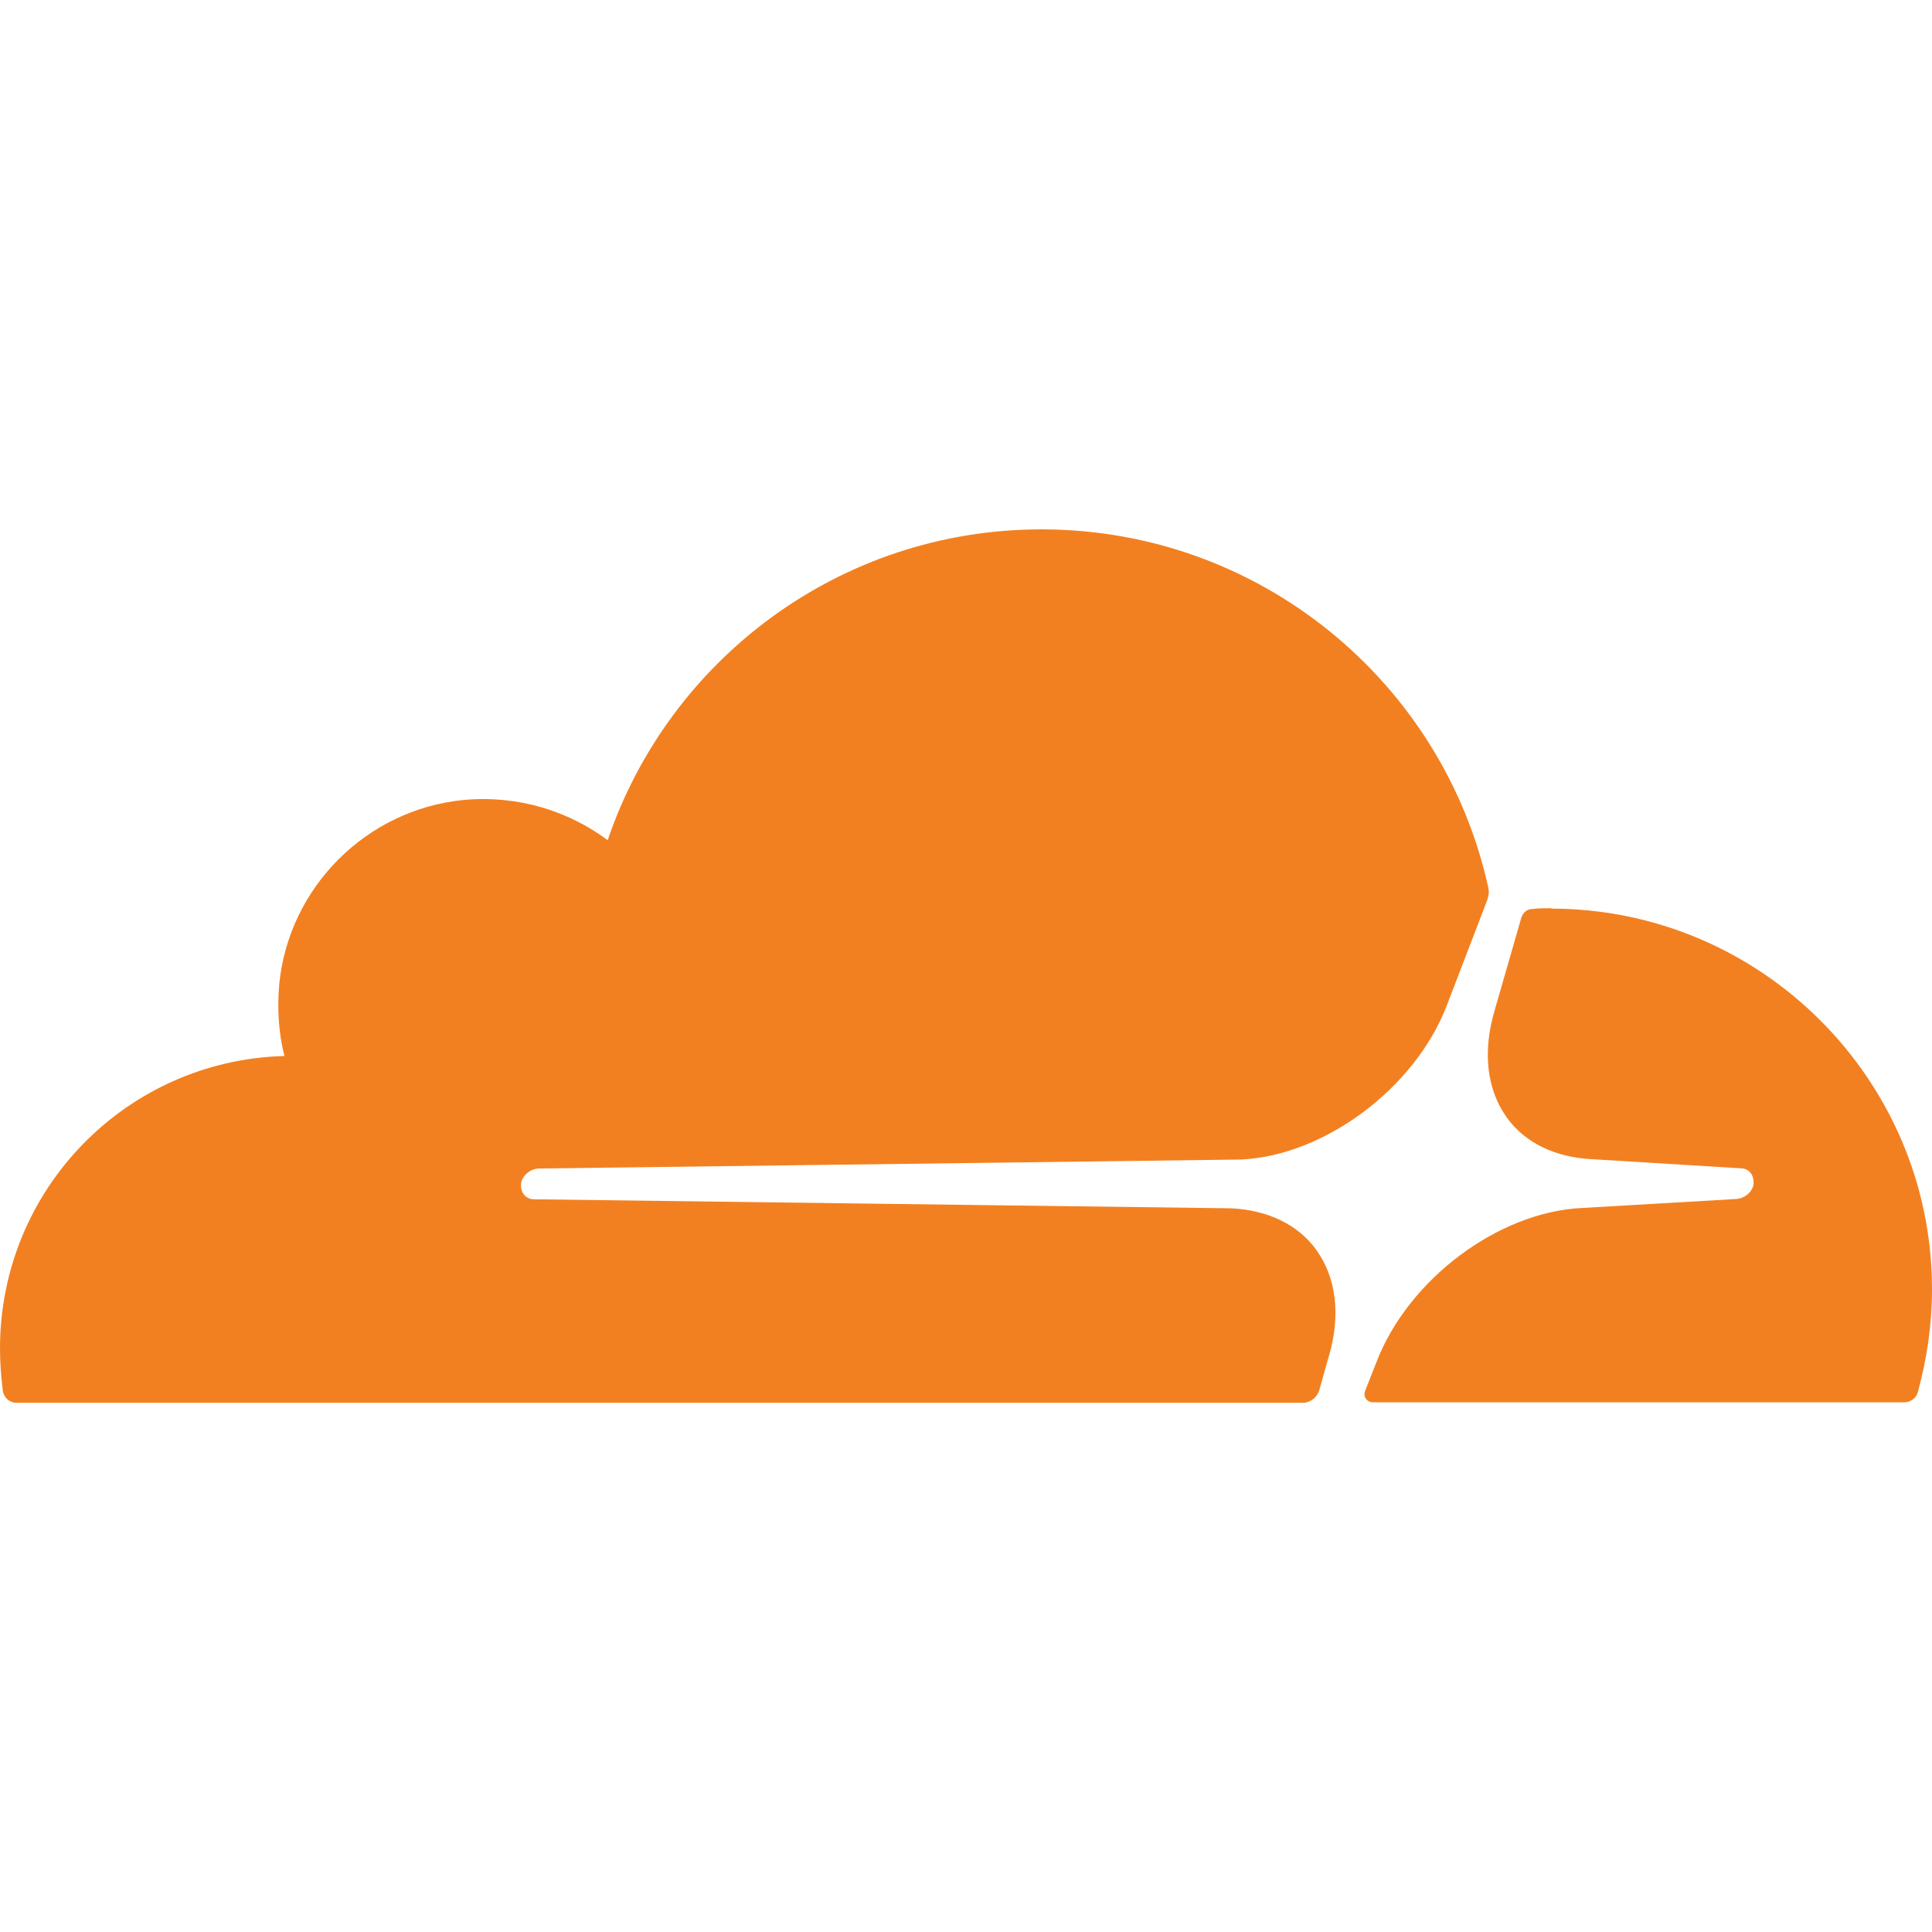
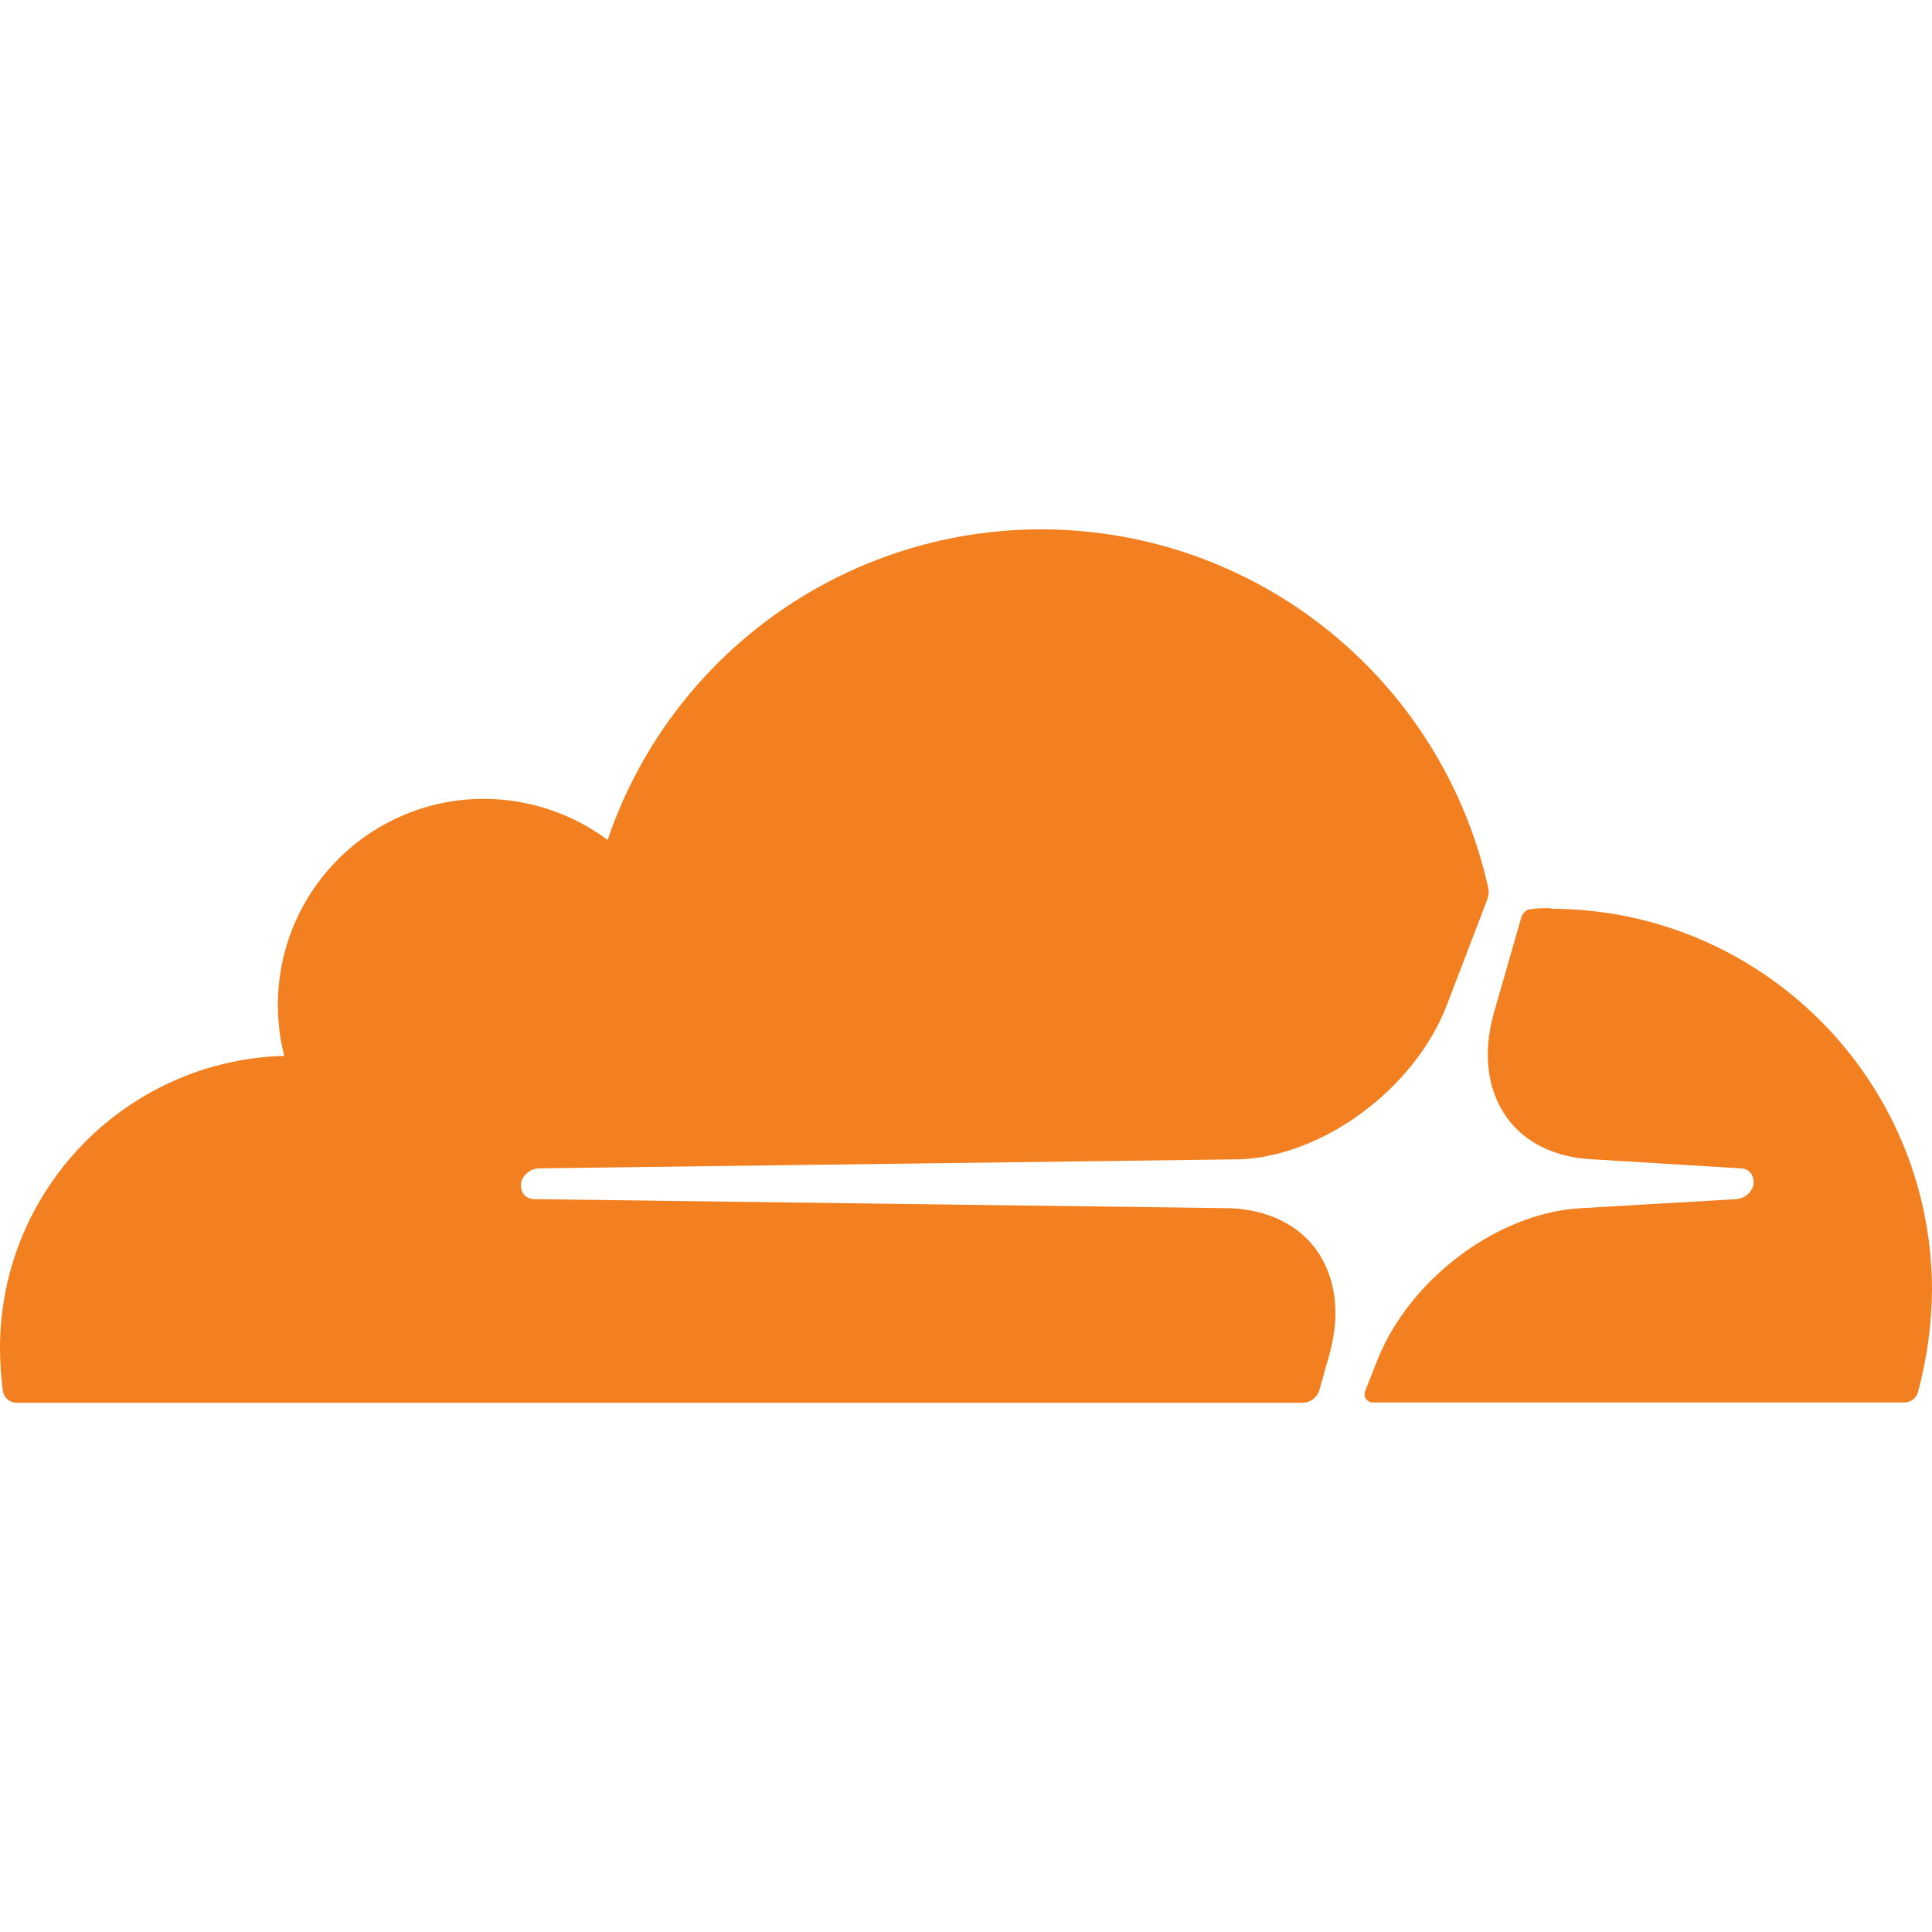
- <svg xmlns="http://www.w3.org/2000/svg" fill="#F38020" role="img" viewBox="0 0 24 24">
-   <path d="M16.509 16.845c.147-.507.091-.971-.155-1.315-.225-.316-.605-.499-1.062-.52l-8.659-.112a.156.156 0 0 1-.133-.071c-.028-.042-.035-.099-.021-.155.028-.084.112-.148.204-.156l8.736-.112c1.035-.049 2.16-.887 2.554-1.914l.499-1.301c.021-.056.029-.113.015-.168-.562-2.546-2.835-4.445-5.55-4.445-2.504 0-4.628 1.618-5.388 3.861-.493-.366-1.119-.562-1.794-.499-1.203.119-2.167 1.083-2.286 2.286-.028.31-.007.613.064.894C1.568 13.171 0 14.775 0 16.752c0 .175.014.351.035.527.014.083.084.147.169.147h15.981c.091 0 .176-.065.203-.155l.12-.427zm2.757-5.563c-.077 0-.161 0-.238.011-.057 0-.105.042-.127.098l-.338 1.174c-.147.507-.092.971.154 1.316.226.316.606.498 1.062.519l1.844.113c.056 0 .105.026.133.07.028.043.035.107.021.156-.028.084-.113.148-.204.155l-1.921.112c-1.041.049-2.158.887-2.553 1.914l-.141.358c-.028.071.021.142.099.142h6.598c.077 0 .147-.049.169-.126.112-.408.176-.837.176-1.28 0-2.603-2.125-4.727-4.734-4.727" />
+ <svg xmlns="http://www.w3.org/2000/svg" fill="#f38020" viewBox="0 0 24 24">
+   <path d="M16.509 16.845c.147-.507.09-.971-.155-1.316-.225-.316-.605-.499-1.062-.52l-8.66-.113a.16.16 0 0 1-.133-.07.2.2 0 0 1-.02-.156.24.24 0 0 1 .203-.156l8.736-.113c1.035-.049 2.16-.886 2.554-1.913l.499-1.302a.27.27 0 0 0 .014-.168 5.689 5.689 0 0 0-10.937-.584 2.58 2.58 0 0 0-1.794-.498 2.56 2.56 0 0 0-2.223 3.18A3.634 3.634 0 0 0 0 16.751q.002.264.035.527a.174.174 0 0 0 .17.148h15.98a.22.22 0 0 0 .204-.155zm2.757-5.564c-.077 0-.161 0-.239.011-.056 0-.105.042-.127.098l-.337 1.174c-.148.507-.092.971.154 1.317.225.316.605.498 1.062.52l1.844.113c.056 0 .105.026.133.07a.2.2 0 0 1 .021.156.24.24 0 0 1-.204.156l-1.92.112c-1.042.049-2.159.887-2.553 1.914l-.141.358c-.028.072.021.142.099.142h6.597a.174.174 0 0 0 .17-.126 5 5 0 0 0 .175-1.28 4.74 4.74 0 0 0-4.734-4.727" />
</svg>
